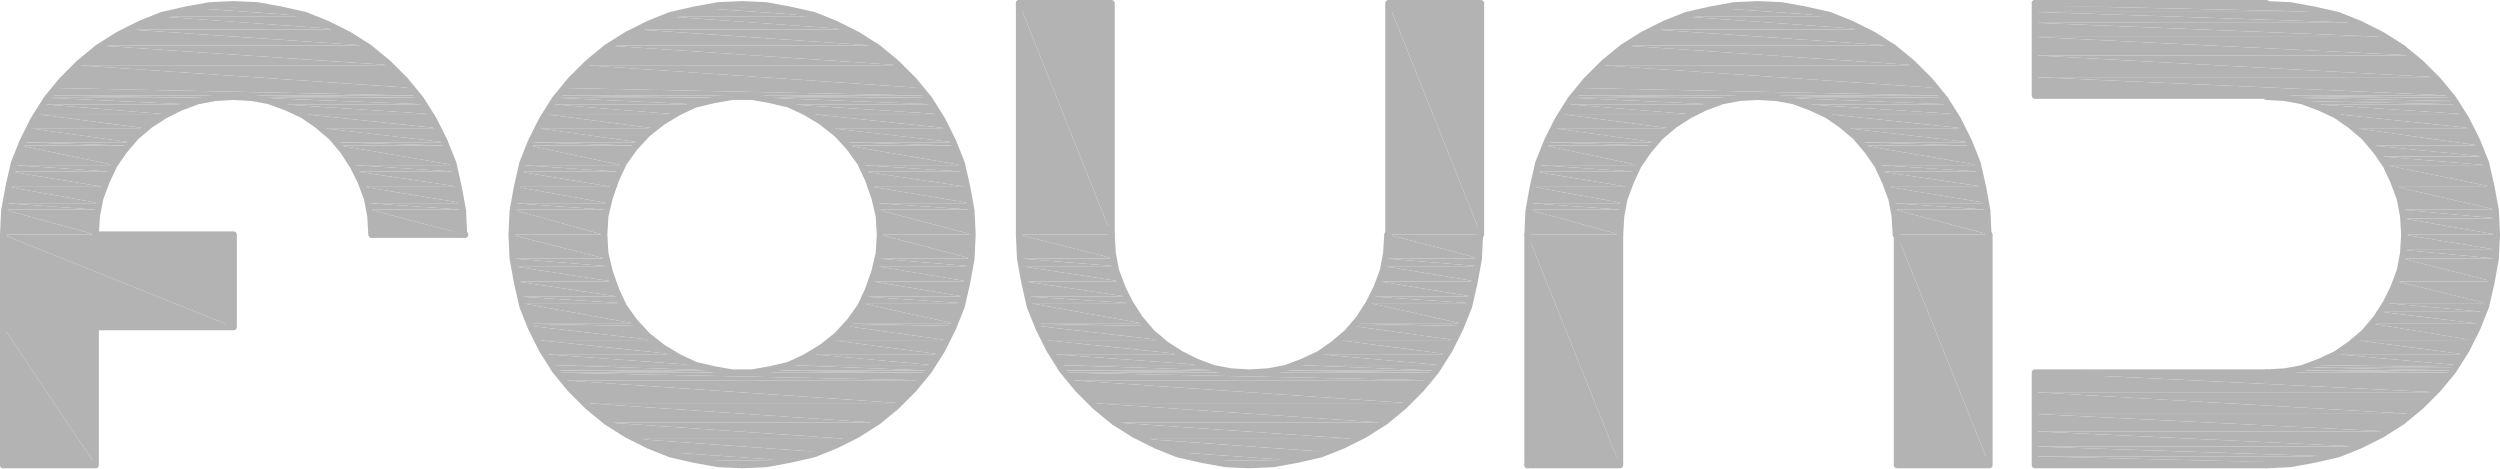
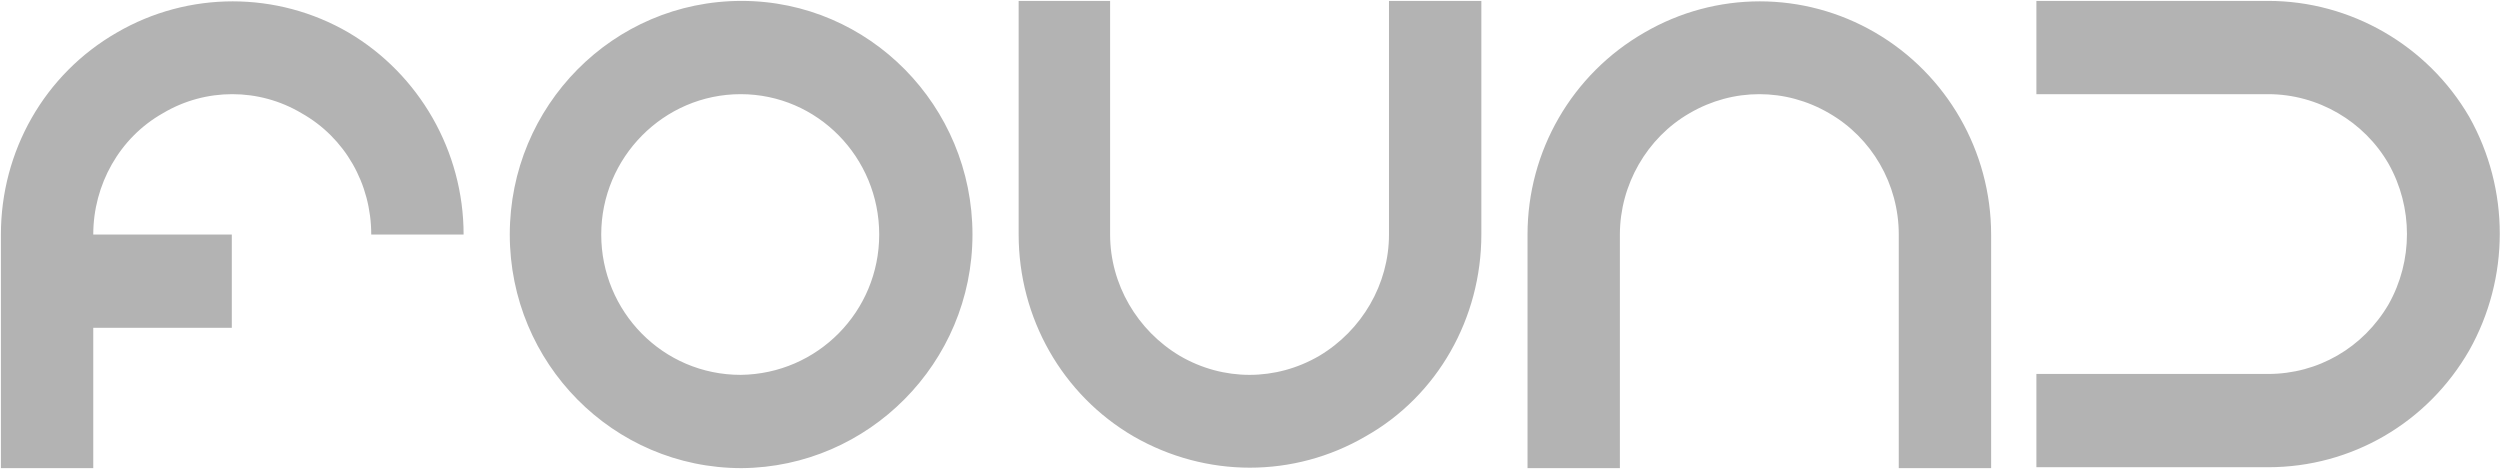
- <svg xmlns="http://www.w3.org/2000/svg" viewBox="0 0 276.12 51.72">
-   <defs>
-     <style>.cls-1{fill:#b3b3b3;fill-rule:evenodd;}.cls-2,.cls-3{fill:none;stroke:#b3b3b3;stroke-linecap:round;stroke-width:0.72px;}.cls-2{stroke-linejoin:round;}.cls-3{stroke-linejoin:bevel;}</style>
-   </defs>
-   <g id="Livello_2" data-name="Livello 2">
-     <g id="Livello_1-2" data-name="Livello 1">
-       <polygon class="cls-1" points="224.76 0.36 253.8 0.6 224.76 0.6 224.76 0.36" />
-       <polygon class="cls-1" points="224.76 0.36 250.32 0.36 253.8 0.6 224.76 0.36" />
-       <polygon class="cls-1" points="192.48 0.48 199.32 0.84 189 0.84 192.48 0.48" />
-       <polygon class="cls-1" points="192.48 0.48 195.96 0.48 199.32 0.84 192.48 0.48" />
-       <polygon class="cls-1" points="80.16 0.48 87.12 0.84 76.8 0.84 80.16 0.48" />
-       <polygon class="cls-1" points="80.16 0.48 83.64 0.48 87.12 0.84 80.16 0.48" />
-       <polygon class="cls-1" points="24.12 0.48 30.96 0.84 20.64 0.84 24.12 0.48" />
-       <polygon class="cls-1" points="24.12 0.48 27.6 0.48 30.96 0.84 24.12 0.48" />
-       <polygon class="cls-1" points="224.76 0.6 257.16 1.32 224.76 1.32 224.76 0.6" />
-       <polygon class="cls-1" points="224.76 0.6 253.8 0.6 257.16 1.32 224.76 0.6" />
-       <polygon class="cls-1" points="189 0.84 202.68 1.8 185.64 1.8 189 0.84" />
-       <polygon class="cls-1" points="189 0.84 199.32 0.84 202.68 1.8 189 0.84" />
-       <polygon class="cls-1" points="76.8 0.84 90.48 1.8 73.44 1.8 76.8 0.84" />
-       <polygon class="cls-1" points="76.8 0.84 87.12 0.84 90.48 1.8 76.8 0.84" />
-       <polygon class="cls-1" points="20.64 0.84 34.32 1.8 17.28 1.8 20.64 0.84" />
-       <polygon class="cls-1" points="20.64 0.84 30.96 0.84 34.32 1.8 20.64 0.84" />
-       <polygon class="cls-1" points="224.76 1.32 260.52 2.52 224.76 2.52 224.76 1.32" />
-       <polygon class="cls-1" points="224.76 1.32 257.16 1.32 260.52 2.52 224.76 1.32" />
-       <polygon class="cls-1" points="185.64 1.8 205.92 3.24 182.4 3.24 185.64 1.8" />
-       <polygon class="cls-1" points="185.64 1.8 202.68 1.8 205.92 3.24 185.64 1.8" />
-       <polygon class="cls-1" points="73.44 1.8 93.72 3.24 70.2 3.24 73.44 1.8" />
-       <polygon class="cls-1" points="73.44 1.8 90.48 1.8 93.72 3.24 73.44 1.8" />
-       <polygon class="cls-1" points="17.28 1.8 37.56 3.24 14.04 3.24 17.28 1.8" />
-       <polygon class="cls-1" points="17.28 1.8 34.32 1.8 37.56 3.24 17.28 1.8" />
-       <polygon class="cls-1" points="224.76 2.52 263.52 4.08 224.76 4.08 224.76 2.52" />
-       <polygon class="cls-1" points="224.76 2.52 260.52 2.52 263.52 4.08 224.76 2.52" />
-       <polygon class="cls-1" points="182.4 3.24 208.92 5.04 179.52 5.04 182.4 3.24" />
-       <polygon class="cls-1" points="182.4 3.24 205.92 3.24 208.92 5.04 182.4 3.24" />
-       <polygon class="cls-1" points="70.2 3.24 96.6 5.04 67.2 5.04 70.2 3.24" />
-       <polygon class="cls-1" points="70.2 3.24 93.72 3.24 96.6 5.04 70.2 3.24" />
-       <polygon class="cls-1" points="14.04 3.24 40.56 5.04 11.04 5.04 14.04 3.24" />
-       <polygon class="cls-1" points="14.04 3.24 37.56 3.24 40.56 5.04 14.04 3.24" />
-       <polygon class="cls-1" points="224.76 4.08 266.4 6.12 224.76 6.12 224.76 4.08" />
-       <polygon class="cls-1" points="224.76 4.08 263.52 4.08 266.4 6.12 224.76 4.08" />
-       <polygon class="cls-1" points="179.52 5.04 211.56 7.2 176.76 7.2 179.52 5.04" />
-       <polygon class="cls-1" points="179.52 5.04 208.92 5.04 211.56 7.2 179.52 5.04" />
-       <polygon class="cls-1" points="67.2 5.04 99.36 7.2 64.56 7.2 67.2 5.04" />
-       <polygon class="cls-1" points="67.2 5.04 96.6 5.04 99.36 7.2 67.2 5.04" />
-       <polygon class="cls-1" points="11.04 5.04 43.2 7.2 8.4 7.2 11.04 5.04" />
-       <polygon class="cls-1" points="11.04 5.04 40.56 5.04 43.2 7.2 11.04 5.04" />
-       <polygon class="cls-1" points="224.76 6.12 268.92 8.52 224.76 8.52 224.76 6.12" />
-       <polygon class="cls-1" points="224.76 6.12 266.4 6.12 268.92 8.52 224.76 6.12" />
-       <polygon class="cls-1" points="176.76 7.2 213.96 9.72 174.36 9.72 176.76 7.2" />
-       <polygon class="cls-1" points="176.76 7.2 211.56 7.2 213.96 9.72 176.76 7.2" />
-       <polygon class="cls-1" points="64.56 7.2 101.76 9.72 62.16 9.72 64.56 7.2" />
-       <polygon class="cls-1" points="64.56 7.2 99.36 7.2 101.76 9.72 64.56 7.2" />
-       <polygon class="cls-1" points="8.4 7.2 45.6 9.72 6 9.72 8.4 7.2" />
-       <polygon class="cls-1" points="8.4 7.2 43.2 7.2 45.6 9.72 8.4 7.2" />
-       <polygon class="cls-1" points="224.76 8.52 270.72 10.56 224.76 10.56 224.76 8.52" />
-       <polygon class="cls-1" points="224.76 8.52 268.92 8.52 270.72 10.56 224.76 8.52" />
-       <polygon class="cls-1" points="174.36 9.72 214.56 10.56 173.88 10.56 174.36 9.72" />
-       <polygon class="cls-1" points="174.36 9.72 213.96 9.72 214.56 10.56 174.36 9.72" />
-       <polygon class="cls-1" points="62.16 9.72 102.24 10.56 61.56 10.56 62.16 9.72" />
-       <polygon class="cls-1" points="62.16 9.72 101.76 9.72 102.24 10.56 62.16 9.72" />
-       <polygon class="cls-1" points="6 9.72 46.2 10.56 5.52 10.56 6 9.72" />
-       <polygon class="cls-1" points="6 9.72 45.6 9.72 46.2 10.56 6 9.72" />
-       <polygon class="cls-1" points="250.32 10.56 270.84 10.8 252.96 10.8 250.32 10.56" />
-       <polygon class="cls-1" points="250.32 10.56 270.72 10.56 270.84 10.8 250.32 10.56" />
-       <polygon class="cls-1" points="194.16 10.56 214.68 10.8 196.8 10.8 194.16 10.56" />
-       <polygon class="cls-1" points="194.16 10.56 214.56 10.56 214.68 10.8 194.16 10.56" />
-       <polygon class="cls-1" points="173.88 10.56 191.52 10.8 173.64 10.8 173.88 10.56" />
-       <polygon class="cls-1" points="173.88 10.56 194.16 10.56 191.52 10.8 173.88 10.56" />
-       <polygon class="cls-1" points="81.96 10.56 102.48 10.8 84.6 10.8 81.96 10.56" />
-       <polygon class="cls-1" points="81.96 10.56 102.24 10.56 102.48 10.8 81.96 10.56" />
-       <polygon class="cls-1" points="61.56 10.56 79.32 10.8 61.44 10.8 61.56 10.56" />
-       <polygon class="cls-1" points="61.56 10.56 81.96 10.56 79.32 10.8 61.56 10.56" />
-       <polygon class="cls-1" points="25.8 10.56 46.32 10.8 28.44 10.8 25.8 10.56" />
-       <polygon class="cls-1" points="25.8 10.56 46.2 10.56 46.32 10.8 25.8 10.56" />
-       <polygon class="cls-1" points="5.52 10.56 23.16 10.8 5.28 10.8 5.52 10.56" />
-       <polygon class="cls-1" points="5.52 10.56 25.8 10.56 23.16 10.8 5.52 10.56" />
-       <polygon class="cls-1" points="252.96 10.8 271.2 11.16 254.28 11.16 252.96 10.8" />
-       <polygon class="cls-1" points="252.96 10.8 270.84 10.8 271.2 11.16 252.96 10.8" />
-       <polygon class="cls-1" points="254.28 11.16 271.32 11.52 255.6 11.52 254.28 11.16" />
-       <polygon class="cls-1" points="254.28 11.16 271.2 11.16 271.32 11.52 254.28 11.16" />
-       <polygon class="cls-1" points="196.8 10.8 215.16 11.52 199.44 11.52 196.8 10.8" />
-       <polygon class="cls-1" points="196.8 10.8 214.68 10.8 215.16 11.52 196.8 10.8" />
-       <polygon class="cls-1" points="173.64 10.8 189 11.52 173.16 11.52 173.64 10.8" />
-       <polygon class="cls-1" points="173.64 10.8 191.52 10.8 189 11.52 173.64 10.8" />
-       <polygon class="cls-1" points="84.6 10.8 102.96 11.52 87.12 11.52 84.6 10.8" />
-       <polygon class="cls-1" points="84.6 10.8 102.48 10.8 102.96 11.52 84.6 10.8" />
-       <polygon class="cls-1" points="61.44 10.8 76.68 11.52 60.96 11.52 61.44 10.8" />
-       <polygon class="cls-1" points="61.44 10.8 79.32 10.8 76.68 11.52 61.44 10.8" />
-       <polygon class="cls-1" points="28.44 10.8 46.8 11.52 31.08 11.52 28.44 10.8" />
-       <polygon class="cls-1" points="28.44 10.8 46.32 10.8 46.8 11.52 28.44 10.8" />
-       <polygon class="cls-1" points="5.28 10.8 20.52 11.52 4.8 11.52 5.28 10.8" />
-       <polygon class="cls-1" points="5.28 10.8 23.16 10.8 20.52 11.52 5.28 10.8" />
-       <polygon class="cls-1" points="255.6 11.52 272.04 12.6 258 12.6 255.6 11.52" />
-       <polygon class="cls-1" points="255.6 11.52 271.32 11.52 272.04 12.6 255.6 11.52" />
-       <polygon class="cls-1" points="199.44 11.52 216 12.6 201.84 12.6 199.44 11.52" />
-       <polygon class="cls-1" points="199.44 11.52 215.16 11.52 216 12.6 199.44 11.52" />
-       <polygon class="cls-1" points="173.16 11.52 186.48 12.6 172.44 12.6 173.16 11.52" />
-       <polygon class="cls-1" points="173.16 11.52 189 11.52 186.48 12.6 173.16 11.52" />
-       <polygon class="cls-1" points="87.12 11.52 103.68 12.6 89.64 12.6 87.12 11.52" />
-       <polygon class="cls-1" points="87.12 11.52 102.96 11.52 103.68 12.6 87.12 11.52" />
-       <polygon class="cls-1" points="60.96 11.52 74.28 12.6 60.12 12.6 60.96 11.52" />
-       <polygon class="cls-1" points="60.96 11.52 76.68 11.52 74.28 12.6 60.96 11.52" />
-       <polygon class="cls-1" points="31.08 11.52 47.64 12.6 33.48 12.6 31.08 11.52" />
-       <polygon class="cls-1" points="31.08 11.52 46.8 11.52 47.64 12.6 31.08 11.52" />
-       <polygon class="cls-1" points="4.8 11.52 18.12 12.6 3.96 12.6 4.8 11.52" />
-       <polygon class="cls-1" points="4.8 11.52 20.52 11.52 18.12 12.6 4.8 11.52" />
-       <path class="cls-1" d="M201.84,12.6h0Z" />
-       <path class="cls-1" d="M172.44,12.6h0Z" />
-       <path class="cls-1" d="M89.64,12.6h0Z" />
-       <path class="cls-1" d="M60.12,12.6h0Z" />
-       <path class="cls-1" d="M33.48,12.6h0Z" />
-       <path class="cls-1" d="M4,12.6H4Z" />
-       <polygon class="cls-1" points="258 12.6 273 14.16 260.16 14.16 258 12.6" />
-       <polygon class="cls-1" points="258 12.6 272.04 12.6 273 14.16 258 12.6" />
-       <path class="cls-1" d="M260.16,14.16h0Z" />
-       <polygon class="cls-1" points="201.84 12.6 216.72 14.16 204 14.16 201.84 12.6" />
-       <polygon class="cls-1" points="201.84 12.6 216 12.6 216.72 14.16 201.84 12.6" />
-       <polygon class="cls-1" points="172.44 12.6 184.32 14.16 171.6 14.16 172.44 12.6" />
-       <polygon class="cls-1" points="172.44 12.6 186.48 12.6 184.32 14.16 172.44 12.6" />
-       <polygon class="cls-1" points="89.64 12.6 104.52 14.16 91.8 14.16 89.64 12.6" />
-       <polygon class="cls-1" points="89.64 12.6 103.68 12.6 104.52 14.16 89.64 12.6" />
-       <polygon class="cls-1" points="60.12 12.6 72.12 14.16 59.4 14.16 60.12 12.6" />
-       <polygon class="cls-1" points="60.12 12.6 74.28 12.6 72.12 14.16 60.12 12.6" />
-       <polygon class="cls-1" points="33.48 12.6 48.36 14.16 35.64 14.16 33.48 12.6" />
-       <polygon class="cls-1" points="33.48 12.6 47.64 12.6 48.36 14.16 33.48 12.6" />
-       <polygon class="cls-1" points="3.96 12.6 15.96 14.16 3.24 14.16 3.96 12.6" />
-       <polygon class="cls-1" points="3.96 12.6 18.12 12.6 15.96 14.16 3.96 12.6" />
-       <polygon class="cls-1" points="204 14.16 217.56 15.72 205.56 15.72 204 14.16" />
-       <polygon class="cls-1" points="204 14.16 216.72 14.16 217.56 15.72 204 14.16" />
-       <polygon class="cls-1" points="171.6 14.16 182.76 15.72 170.76 15.72 171.6 14.16" />
-       <polygon class="cls-1" points="171.6 14.16 184.32 14.16 182.76 15.72 171.6 14.16" />
-       <polygon class="cls-1" points="91.8 14.16 105.36 15.72 93.36 15.72 91.8 14.16" />
-       <polygon class="cls-1" points="91.8 14.16 104.52 14.16 105.36 15.72 91.8 14.16" />
-       <polygon class="cls-1" points="59.4 14.16 70.56 15.72 58.56 15.72 59.4 14.16" />
-       <polygon class="cls-1" points="59.4 14.16 72.12 14.16 70.56 15.72 59.4 14.16" />
-       <polygon class="cls-1" points="35.64 14.16 49.2 15.72 37.2 15.72 35.64 14.16" />
-       <polygon class="cls-1" points="35.64 14.16 48.36 14.16 49.2 15.72 35.64 14.16" />
-       <polygon class="cls-1" points="3.24 14.16 14.4 15.72 2.4 15.72 3.24 14.16" />
-       <polygon class="cls-1" points="3.24 14.16 15.96 14.16 14.4 15.72 3.24 14.16" />
-       <polygon class="cls-1" points="260.16 14.16 273.84 16.08 262.08 16.08 260.16 14.16" />
-       <polygon class="cls-1" points="260.16 14.16 273 14.16 273.84 16.08 260.16 14.16" />
-       <polygon class="cls-1" points="205.56 15.72 217.68 16.08 205.92 16.08 205.56 15.72" />
-       <polygon class="cls-1" points="205.56 15.72 217.56 15.72 217.68 16.08 205.56 15.72" />
-       <polygon class="cls-1" points="170.76 15.72 182.4 16.08 170.64 16.08 170.76 15.72" />
-       <polygon class="cls-1" points="170.76 15.72 182.76 15.72 182.4 16.08 170.76 15.72" />
-       <polygon class="cls-1" points="93.36 15.72 105.48 16.08 93.6 16.08 93.36 15.72" />
-       <polygon class="cls-1" points="93.36 15.72 105.36 15.72 105.48 16.08 93.36 15.72" />
-       <polygon class="cls-1" points="58.56 15.72 70.2 16.08 58.44 16.08 58.56 15.72" />
-       <polygon class="cls-1" points="58.56 15.72 70.56 15.72 70.2 16.08 58.56 15.72" />
-       <polygon class="cls-1" points="37.2 15.72 49.32 16.08 37.56 16.08 37.2 15.72" />
-       <polygon class="cls-1" points="37.2 15.72 49.2 15.72 49.32 16.08 37.2 15.72" />
-       <polygon class="cls-1" points="2.4 15.72 14.04 16.08 2.28 16.08 2.4 15.72" />
-       <polygon class="cls-1" points="2.4 15.72 14.4 15.72 14.04 16.08 2.4 15.72" />
-       <polygon class="cls-1" points="262.08 16.08 274.32 17.28 262.92 17.28 262.08 16.08" />
-       <polygon class="cls-1" points="262.08 16.08 273.84 16.08 274.32 17.28 262.08 16.08" />
-       <polygon class="cls-1" points="262.92 17.28 274.56 18.24 263.52 18.24 262.92 17.28" />
-       <polygon class="cls-1" points="262.92 17.28 274.32 17.28 274.56 18.24 262.92 17.28" />
-       <polygon class="cls-1" points="205.92 16.08 218.52 18.24 207.48 18.24 205.92 16.08" />
-       <polygon class="cls-1" points="205.92 16.08 217.68 16.08 218.52 18.24 205.92 16.08" />
-       <polygon class="cls-1" points="170.64 16.08 180.96 18.24 169.92 18.24 170.64 16.08" />
-       <polygon class="cls-1" points="170.64 16.08 182.4 16.08 180.96 18.24 170.64 16.08" />
-       <polygon class="cls-1" points="93.6 16.08 106.2 18.24 95.16 18.24 93.6 16.08" />
-       <polygon class="cls-1" points="93.6 16.08 105.48 16.08 106.2 18.24 93.6 16.08" />
-       <polygon class="cls-1" points="58.44 16.08 68.64 18.24 57.6 18.24 58.44 16.08" />
-       <polygon class="cls-1" points="58.44 16.08 70.2 16.08 68.64 18.24 58.44 16.08" />
-       <polygon class="cls-1" points="37.56 16.08 50.16 18.24 39.12 18.24 37.56 16.08" />
-       <polygon class="cls-1" points="37.56 16.08 49.32 16.08 50.16 18.24 37.56 16.08" />
-       <polygon class="cls-1" points="2.28 16.08 12.6 18.24 1.56 18.24 2.28 16.08" />
-       <polygon class="cls-1" points="2.28 16.08 14.04 16.08 12.6 18.24 2.28 16.08" />
-       <polygon class="cls-1" points="207.48 18.24 218.76 18.96 207.84 18.96 207.48 18.24" />
-       <polygon class="cls-1" points="207.48 18.24 218.52 18.24 218.76 18.96 207.48 18.24" />
-       <polygon class="cls-1" points="169.92 18.24 180.6 18.96 169.56 18.96 169.92 18.24" />
-       <polygon class="cls-1" points="169.92 18.24 180.96 18.24 180.6 18.96 169.92 18.24" />
-       <polygon class="cls-1" points="95.16 18.24 106.44 18.96 95.52 18.96 95.16 18.24" />
-       <polygon class="cls-1" points="95.16 18.24 106.2 18.24 106.44 18.96 95.16 18.24" />
-       <polygon class="cls-1" points="57.6 18.24 68.28 18.96 57.36 18.96 57.6 18.24" />
-       <polygon class="cls-1" points="57.6 18.24 68.64 18.24 68.28 18.96 57.6 18.24" />
-       <polygon class="cls-1" points="39.12 18.24 50.4 18.96 39.48 18.96 39.12 18.24" />
-       <polygon class="cls-1" points="39.12 18.24 50.16 18.24 50.4 18.96 39.12 18.24" />
-       <polygon class="cls-1" points="1.56 18.24 12.24 18.96 1.2 18.96 1.56 18.24" />
-       <polygon class="cls-1" points="1.56 18.24 12.6 18.24 12.24 18.96 1.56 18.24" />
-       <polygon class="cls-1" points="263.52 18.24 275.28 20.64 264.72 20.64 263.52 18.24" />
-       <polygon class="cls-1" points="263.52 18.24 274.56 18.24 275.28 20.64 263.52 18.24" />
-       <polygon class="cls-1" points="207.84 18.96 219.12 20.64 208.56 20.64 207.84 18.96" />
-       <polygon class="cls-1" points="207.84 18.96 218.76 18.96 219.12 20.64 207.84 18.96" />
-       <polygon class="cls-1" points="169.56 18.96 179.76 20.64 169.32 20.64 169.56 18.96" />
-       <polygon class="cls-1" points="169.56 18.96 180.6 18.96 179.76 20.64 169.56 18.96" />
-       <polygon class="cls-1" points="95.52 18.96 106.8 20.64 96.36 20.64 95.52 18.96" />
-       <polygon class="cls-1" points="95.52 18.96 106.44 18.96 106.8 20.64 95.52 18.96" />
-       <polygon class="cls-1" points="57.36 18.96 67.56 20.64 57 20.64 57.36 18.96" />
-       <polygon class="cls-1" points="57.36 18.96 68.28 18.96 67.56 20.64 57.36 18.96" />
-       <polygon class="cls-1" points="39.48 18.96 50.76 20.64 40.2 20.64 39.48 18.96" />
-       <polygon class="cls-1" points="39.48 18.96 50.4 18.96 50.76 20.64 39.48 18.96" />
-       <polygon class="cls-1" points="1.2 18.96 11.4 20.64 0.96 20.64 1.2 18.96" />
-       <polygon class="cls-1" points="1.2 18.96 12.24 18.96 11.4 20.64 1.2 18.96" />
-       <path class="cls-1" d="M264.72,20.64h0Z" />
-       <polygon class="cls-1" points="208.56 20.64 219.48 22.44 209.04 22.44 208.56 20.64" />
-       <polygon class="cls-1" points="208.56 20.64 219.12 20.64 219.48 22.44 208.56 20.64" />
-       <polygon class="cls-1" points="169.32 20.64 179.28 22.44 168.96 22.44 169.32 20.64" />
-       <polygon class="cls-1" points="169.32 20.64 179.76 20.64 179.28 22.44 169.32 20.64" />
-       <polygon class="cls-1" points="96.36 20.64 107.16 22.44 96.84 22.44 96.36 20.64" />
-       <polygon class="cls-1" points="96.36 20.64 106.8 20.64 107.16 22.44 96.36 20.64" />
-       <polygon class="cls-1" points="57 20.64 67.08 22.44 56.64 22.44 57 20.64" />
-       <polygon class="cls-1" points="57 20.64 67.56 20.64 67.08 22.44 57 20.64" />
-       <polygon class="cls-1" points="40.2 20.64 51.12 22.44 40.68 22.44 40.2 20.64" />
-       <polygon class="cls-1" points="40.2 20.64 50.76 20.64 51.12 22.44 40.2 20.64" />
-       <polygon class="cls-1" points="0.96 20.64 10.92 22.44 0.48 22.44 0.96 20.64" />
-       <polygon class="cls-1" points="0.96 20.64 11.4 20.64 10.92 22.44 0.96 20.64" />
-       <polygon class="cls-1" points="264.72 20.64 275.64 23.16 265.32 23.16 264.72 20.64" />
-       <polygon class="cls-1" points="264.72 20.64 275.28 20.64 275.64 23.16 264.72 20.64" />
-       <polygon class="cls-1" points="209.04 22.44 219.48 23.16 209.28 23.16 209.04 22.44" />
-       <polygon class="cls-1" points="209.04 22.44 219.48 22.44 219.48 23.16 209.04 22.44" />
-       <polygon class="cls-1" points="168.96 22.44 179.16 23.16 168.84 23.16 168.96 22.44" />
-       <polygon class="cls-1" points="168.96 22.44 179.28 22.44 179.16 23.16 168.96 22.44" />
-       <polygon class="cls-1" points="96.84 22.44 107.28 23.16 96.96 23.16 96.84 22.44" />
-       <polygon class="cls-1" points="96.84 22.44 107.16 22.44 107.28 23.16 96.84 22.44" />
-       <polygon class="cls-1" points="56.64 22.44 66.84 23.16 56.64 23.16 56.64 22.44" />
-       <polygon class="cls-1" points="56.64 22.44 67.08 22.44 66.84 23.16 56.64 22.44" />
-       <polygon class="cls-1" points="40.68 22.44 51.12 23.16 40.92 23.16 40.68 22.44" />
-       <polygon class="cls-1" points="40.68 22.44 51.12 22.44 51.12 23.16 40.68 22.44" />
-       <polygon class="cls-1" points="0.48 22.44 10.68 23.16 0.48 23.16 0.48 22.44" />
-       <polygon class="cls-1" points="0.48 22.44 10.92 22.44 10.68 23.16 0.48 22.44" />
-       <polygon class="cls-1" points="265.32 23.16 275.76 24.12 265.44 24.12 265.32 23.16" />
-       <polygon class="cls-1" points="265.32 23.16 275.64 23.16 275.76 24.12 265.32 23.16" />
-       <polygon class="cls-1" points="265.44 24.12 275.76 25.92 265.56 25.92 265.44 24.12" />
-       <polygon class="cls-1" points="265.44 24.12 275.76 24.12 275.76 25.92 265.44 24.12" />
-       <polygon class="cls-1" points="209.28 23.16 219.72 25.92 209.52 25.92 209.28 23.16" />
-       <polygon class="cls-1" points="209.28 23.16 219.48 23.16 219.72 25.92 209.28 23.16" />
-       <polygon class="cls-1" points="168.84 23.16 178.92 25.92 168.72 25.92 168.84 23.16" />
-       <polygon class="cls-1" points="168.84 23.16 179.16 23.16 178.92 25.92 168.84 23.16" />
-       <polygon class="cls-1" points="153.36 0.36 163.56 25.92 153.36 25.92 153.36 0.36" />
-       <polygon class="cls-1" points="153.36 0.36 163.56 0.36 163.56 25.92 153.36 0.36" />
-       <polygon class="cls-1" points="112.56 0.36 122.76 25.92 112.56 25.92 112.56 0.36" />
-       <polygon class="cls-1" points="112.56 0.36 122.76 0.36 122.76 25.92 112.56 0.36" />
-       <polygon class="cls-1" points="96.96 23.16 107.4 25.92 97.2 25.92 96.96 23.16" />
-       <polygon class="cls-1" points="96.96 23.16 107.28 23.16 107.4 25.92 96.96 23.16" />
-       <polygon class="cls-1" points="56.64 23.16 66.6 25.92 56.4 25.92 56.64 23.16" />
-       <polygon class="cls-1" points="56.64 23.16 66.84 23.16 66.6 25.92 56.64 23.16" />
-       <polygon class="cls-1" points="40.92 23.16 51.36 25.92 41.16 25.92 40.92 23.16" />
-       <polygon class="cls-1" points="40.92 23.16 51.12 23.16 51.36 25.92 40.92 23.16" />
-       <polygon class="cls-1" points="0.48 23.16 10.56 25.92 0.36 25.92 0.48 23.16" />
-       <polygon class="cls-1" points="0.48 23.16 10.68 23.16 10.56 25.92 0.48 23.16" />
-       <polygon class="cls-1" points="265.56 25.92 275.76 27.6 265.44 27.6 265.56 25.92" />
-       <polygon class="cls-1" points="265.56 25.92 275.76 25.92 275.76 27.6 265.56 25.92" />
-       <polygon class="cls-1" points="265.44 27.6 275.64 28.56 265.32 28.56 265.44 27.6" />
-       <polygon class="cls-1" points="265.44 27.6 275.76 27.6 275.64 28.56 265.44 27.6" />
-       <polygon class="cls-1" points="153.36 25.92 163.44 28.56 153.12 28.56 153.36 25.92" />
-       <polygon class="cls-1" points="153.36 25.92 163.56 25.92 163.44 28.56 153.36 25.92" />
-       <polygon class="cls-1" points="112.56 25.92 123 28.56 112.68 28.56 112.56 25.92" />
-       <polygon class="cls-1" points="112.56 25.92 122.76 25.92 123 28.56 112.56 25.92" />
-       <polygon class="cls-1" points="97.2 25.92 107.28 28.56 96.96 28.56 97.2 25.92" />
-       <polygon class="cls-1" points="97.2 25.92 107.4 25.92 107.28 28.56 97.2 25.92" />
-       <polygon class="cls-1" points="56.4 25.92 66.84 28.56 56.64 28.56 56.4 25.92" />
-       <polygon class="cls-1" points="56.4 25.92 66.6 25.92 66.84 28.56 56.4 25.92" />
-       <polygon class="cls-1" points="153.12 28.56 163.32 29.4 152.88 29.4 153.12 28.56" />
-       <polygon class="cls-1" points="153.12 28.56 163.44 28.56 163.32 29.4 153.12 28.56" />
-       <polygon class="cls-1" points="112.68 28.56 123.24 29.4 112.8 29.4 112.68 28.56" />
-       <polygon class="cls-1" points="112.68 28.56 123 28.56 123.24 29.4 112.68 28.56" />
-       <polygon class="cls-1" points="96.96 28.56 107.16 29.4 96.84 29.4 96.96 28.56" />
-       <polygon class="cls-1" points="96.96 28.56 107.28 28.56 107.16 29.4 96.96 28.56" />
-       <polygon class="cls-1" points="56.64 28.56 67.08 29.4 56.64 29.4 56.64 28.56" />
-       <polygon class="cls-1" points="56.64 28.56 66.84 28.56 67.08 29.4 56.64 28.56" />
-       <polygon class="cls-1" points="265.32 28.56 275.28 31.08 264.72 31.08 265.32 28.56" />
-       <polygon class="cls-1" points="265.32 28.56 275.64 28.56 275.28 31.08 265.32 28.56" />
-       <path class="cls-1" d="M264.72,31.08h0Z" />
-       <polygon class="cls-1" points="152.88 29.4 162.96 31.08 152.4 31.08 152.88 29.4" />
-       <polygon class="cls-1" points="152.88 29.4 163.32 29.4 162.96 31.08 152.88 29.4" />
-       <polygon class="cls-1" points="112.8 29.4 123.72 31.08 113.16 31.08 112.8 29.4" />
-       <polygon class="cls-1" points="112.8 29.4 123.24 29.4 123.72 31.08 112.8 29.4" />
-       <polygon class="cls-1" points="96.84 29.4 106.8 31.08 96.36 31.08 96.84 29.4" />
-       <polygon class="cls-1" points="96.84 29.4 107.16 29.4 106.8 31.08 96.84 29.4" />
-       <polygon class="cls-1" points="56.64 29.4 67.56 31.08 57 31.08 56.64 29.4" />
-       <polygon class="cls-1" points="56.64 29.4 67.08 29.4 67.56 31.08 56.64 29.4" />
-       <polygon class="cls-1" points="152.4 31.08 162.6 32.76 151.68 32.76 152.4 31.08" />
-       <polygon class="cls-1" points="152.4 31.08 162.96 31.08 162.6 32.76 152.4 31.08" />
-       <polygon class="cls-1" points="113.16 31.08 124.44 32.76 113.52 32.76 113.16 31.08" />
-       <polygon class="cls-1" points="113.16 31.08 123.72 31.08 124.44 32.76 113.16 31.08" />
-       <polygon class="cls-1" points="96.36 31.08 106.44 32.76 95.52 32.76 96.36 31.08" />
-       <polygon class="cls-1" points="96.36 31.08 106.8 31.08 106.44 32.76 96.36 31.08" />
-       <polygon class="cls-1" points="57 31.08 68.28 32.76 57.36 32.76 57 31.08" />
-       <polygon class="cls-1" points="57 31.08 67.56 31.08 68.28 32.76 57 31.08" />
-       <polygon class="cls-1" points="264.72 31.08 274.56 33.48 263.52 33.48 264.72 31.08" />
-       <polygon class="cls-1" points="264.72 31.08 275.28 31.08 274.56 33.48 264.72 31.08" />
-       <polygon class="cls-1" points="151.68 32.76 162.36 33.48 151.32 33.48 151.68 32.76" />
-       <polygon class="cls-1" points="151.68 32.76 162.6 32.76 162.36 33.48 151.68 32.76" />
-       <polygon class="cls-1" points="113.52 32.76 124.8 33.48 113.76 33.48 113.52 32.76" />
-       <polygon class="cls-1" points="113.52 32.76 124.44 32.76 124.8 33.48 113.52 32.76" />
-       <polygon class="cls-1" points="95.52 32.76 106.2 33.48 95.16 33.48 95.52 32.76" />
-       <polygon class="cls-1" points="95.52 32.76 106.44 32.76 106.2 33.48 95.52 32.76" />
-       <polygon class="cls-1" points="57.36 32.76 68.64 33.48 57.6 33.48 57.36 32.76" />
-       <polygon class="cls-1" points="57.36 32.76 68.28 32.76 68.64 33.48 57.36 32.76" />
-       <polygon class="cls-1" points="263.52 33.48 274.32 34.44 262.92 34.44 263.52 33.48" />
-       <polygon class="cls-1" points="263.52 33.48 274.56 33.48 274.32 34.44 263.52 33.48" />
-       <polygon class="cls-1" points="262.92 34.44 273.84 35.76 262.08 35.76 262.92 34.44" />
-       <polygon class="cls-1" points="262.92 34.44 274.32 34.44 273.84 35.76 262.92 34.44" />
-       <polygon class="cls-1" points="151.32 33.48 161.52 35.76 149.76 35.76 151.32 33.48" />
-       <polygon class="cls-1" points="151.32 33.48 162.36 33.48 161.52 35.76 151.32 33.48" />
-       <polygon class="cls-1" points="113.76 33.48 126.36 35.76 114.6 35.76 113.76 33.48" />
-       <polygon class="cls-1" points="113.76 33.48 124.8 33.48 126.36 35.76 113.76 33.48" />
-       <polygon class="cls-1" points="95.16 33.48 105.48 35.76 93.6 35.76 95.16 33.48" />
-       <polygon class="cls-1" points="95.16 33.48 106.2 33.48 105.48 35.76 95.16 33.48" />
-       <polygon class="cls-1" points="57.6 33.48 70.2 35.76 58.44 35.76 57.6 33.48" />
-       <polygon class="cls-1" points="57.6 33.48 68.64 33.48 70.2 35.76 57.6 33.48" />
-       <polygon class="cls-1" points="149.76 35.76 161.4 36 149.4 36 149.76 35.76" />
-       <polygon class="cls-1" points="149.76 35.76 161.52 35.76 161.4 36 149.76 35.76" />
-       <polygon class="cls-1" points="114.6 35.76 126.6 36 114.6 36 114.6 35.76" />
-       <polygon class="cls-1" points="114.6 35.76 126.36 35.76 126.6 36 114.6 35.76" />
-       <polygon class="cls-1" points="93.6 35.76 105.36 36 93.36 36 93.6 35.76" />
-       <polygon class="cls-1" points="93.6 35.76 105.48 35.76 105.36 36 93.6 35.76" />
-       <polygon class="cls-1" points="58.44 35.76 70.56 36 58.56 36 58.44 35.76" />
-       <polygon class="cls-1" points="58.44 35.76 70.2 35.76 70.56 36 58.44 35.76" />
-       <polygon class="cls-1" points="0.36 25.92 25.8 36.12 0.36 36.12 0.36 25.92" />
-       <polygon class="cls-1" points="0.36 25.92 25.8 25.92 25.8 36.12 0.36 25.92" />
-       <polygon class="cls-1" points="262.08 35.76 273 37.56 260.16 37.56 262.08 35.76" />
-       <polygon class="cls-1" points="262.08 35.76 273.84 35.76 273 37.56 262.08 35.76" />
-       <polygon class="cls-1" points="149.4 36 160.68 37.56 147.84 37.56 149.4 36" />
-       <polygon class="cls-1" points="149.4 36 161.4 36 160.68 37.56 149.4 36" />
-       <polygon class="cls-1" points="114.6 36 128.16 37.56 115.44 37.56 114.6 36" />
-       <polygon class="cls-1" points="114.6 36 126.6 36 128.16 37.56 114.6 36" />
-       <polygon class="cls-1" points="93.36 36 104.52 37.56 91.8 37.56 93.36 36" />
-       <polygon class="cls-1" points="93.36 36 105.36 36 104.52 37.56 93.36 36" />
-       <polygon class="cls-1" points="58.56 36 72.12 37.56 59.4 37.56 58.56 36" />
-       <polygon class="cls-1" points="58.56 36 70.56 36 72.12 37.56 58.56 36" />
-       <path class="cls-1" d="M260.16,37.56h0Z" />
-       <polygon class="cls-1" points="147.84 37.56 159.84 39.12 145.68 39.12 147.84 37.56" />
-       <polygon class="cls-1" points="147.84 37.56 160.68 37.56 159.84 39.12 147.84 37.56" />
-       <polygon class="cls-1" points="115.44 37.56 130.44 39.12 116.28 39.12 115.44 37.56" />
-       <polygon class="cls-1" points="115.44 37.56 128.16 37.56 130.44 39.12 115.44 37.56" />
-       <polygon class="cls-1" points="91.8 37.56 103.68 39.12 89.64 39.12 91.8 37.56" />
-       <polygon class="cls-1" points="91.8 37.56 104.52 37.56 103.68 39.12 91.8 37.56" />
-       <polygon class="cls-1" points="59.4 37.56 74.28 39.12 60.12 39.12 59.4 37.56" />
-       <polygon class="cls-1" points="59.4 37.56 72.12 37.56 74.28 39.12 59.4 37.56" />
-       <polygon class="cls-1" points="260.16 37.56 272.04 39.12 258 39.12 260.16 37.56" />
-       <polygon class="cls-1" points="260.16 37.56 273 37.56 272.04 39.12 260.16 37.56" />
-       <path class="cls-1" d="M145.68,39.12h0Z" />
-       <path class="cls-1" d="M116.28,39.12h0Z" />
-       <path class="cls-1" d="M89.64,39.12h0Z" />
-       <path class="cls-1" d="M60.12,39.12h0Z" />
-       <polygon class="cls-1" points="258 39.12 271.32 40.32 255.6 40.32 258 39.12" />
-       <polygon class="cls-1" points="258 39.12 272.04 39.12 271.32 40.32 258 39.12" />
-       <polygon class="cls-1" points="145.68 39.12 159 40.32 143.28 40.32 145.68 39.12" />
-       <polygon class="cls-1" points="145.68 39.12 159.84 39.12 159 40.32 145.68 39.12" />
-       <polygon class="cls-1" points="116.28 39.12 132.84 40.32 117 40.32 116.28 39.12" />
-       <polygon class="cls-1" points="116.28 39.12 130.44 39.12 132.84 40.32 116.28 39.12" />
-       <polygon class="cls-1" points="89.64 39.12 102.96 40.32 87.12 40.32 89.64 39.12" />
-       <polygon class="cls-1" points="89.64 39.12 103.68 39.12 102.96 40.32 89.64 39.12" />
-       <polygon class="cls-1" points="60.12 39.12 76.68 40.32 60.96 40.32 60.12 39.12" />
-       <polygon class="cls-1" points="60.12 39.12 74.28 39.12 76.68 40.32 60.12 39.12" />
-       <polygon class="cls-1" points="255.6 40.32 271.2 40.56 254.28 40.56 255.6 40.32" />
-       <polygon class="cls-1" points="255.6 40.32 271.32 40.32 271.2 40.56 255.6 40.32" />
-       <polygon class="cls-1" points="254.28 40.56 270.84 40.92 252.96 40.92 254.28 40.56" />
-       <polygon class="cls-1" points="254.28 40.56 271.2 40.56 270.84 40.92 254.28 40.56" />
-       <polygon class="cls-1" points="143.28 40.32 158.52 40.92 140.76 40.92 143.28 40.32" />
-       <polygon class="cls-1" points="143.28 40.32 159 40.32 158.52 40.92 143.28 40.32" />
-       <polygon class="cls-1" points="117 40.32 135.36 40.92 117.6 40.92 117 40.32" />
-       <polygon class="cls-1" points="117 40.32 132.84 40.32 135.36 40.92 117 40.32" />
-       <polygon class="cls-1" points="87.12 40.32 102.48 40.92 84.6 40.92 87.12 40.32" />
-       <polygon class="cls-1" points="87.12 40.32 102.96 40.32 102.48 40.92 87.12 40.32" />
-       <polygon class="cls-1" points="60.96 40.32 79.32 40.92 61.44 40.92 60.96 40.32" />
-       <polygon class="cls-1" points="60.96 40.32 76.68 40.32 79.32 40.92 60.96 40.32" />
-       <polygon class="cls-1" points="252.96 40.92 270.72 41.16 250.32 41.16 252.96 40.92" />
-       <polygon class="cls-1" points="252.96 40.92 270.84 40.92 270.72 41.16 252.96 40.92" />
-       <polygon class="cls-1" points="140.76 40.92 158.4 41.16 138 41.16 140.76 40.92" />
-       <polygon class="cls-1" points="140.76 40.92 158.52 40.92 158.4 41.16 140.76 40.92" />
-       <polygon class="cls-1" points="117.6 40.92 138 41.16 117.72 41.16 117.6 40.92" />
-       <polygon class="cls-1" points="117.6 40.92 135.36 40.92 138 41.16 117.6 40.92" />
-       <polygon class="cls-1" points="84.6 40.92 102.24 41.16 81.96 41.16 84.6 40.92" />
-       <polygon class="cls-1" points="84.6 40.92 102.48 40.92 102.24 41.16 84.6 40.92" />
-       <polygon class="cls-1" points="61.44 40.92 81.96 41.16 61.56 41.16 61.44 40.92" />
-       <polygon class="cls-1" points="61.44 40.92 79.32 40.92 81.96 41.16 61.44 40.92" />
-       <polygon class="cls-1" points="117.72 41.16 157.8 42 118.32 42 117.72 41.16" />
-       <polygon class="cls-1" points="117.72 41.16 158.4 41.16 157.8 42 117.72 41.16" />
-       <polygon class="cls-1" points="61.56 41.16 101.76 42 62.16 42 61.56 41.16" />
-       <polygon class="cls-1" points="61.56 41.16 102.24 41.16 101.76 42 61.56 41.16" />
-       <polygon class="cls-1" points="224.76 41.16 268.92 43.32 224.76 43.32 224.76 41.16" />
-       <polygon class="cls-1" points="224.76 41.16 270.72 41.16 268.92 43.32 224.76 41.16" />
-       <polygon class="cls-1" points="118.32 42 155.52 44.52 120.6 44.52 118.32 42" />
-       <polygon class="cls-1" points="118.32 42 157.8 42 155.52 44.52 118.32 42" />
-       <polygon class="cls-1" points="62.16 42 99.36 44.52 64.56 44.52 62.16 42" />
-       <polygon class="cls-1" points="62.16 42 101.76 42 99.36 44.52 62.16 42" />
-       <polygon class="cls-1" points="224.76 43.32 266.4 45.72 224.76 45.72 224.76 43.32" />
-       <polygon class="cls-1" points="224.76 43.32 268.92 43.32 266.4 45.72 224.76 43.32" />
-       <polygon class="cls-1" points="120.6 44.52 152.76 46.68 123.36 46.68 120.6 44.52" />
-       <polygon class="cls-1" points="120.6 44.52 155.52 44.52 152.76 46.68 120.6 44.52" />
-       <polygon class="cls-1" points="64.56 44.52 96.6 46.68 67.2 46.68 64.56 44.52" />
-       <polygon class="cls-1" points="64.56 44.52 99.36 44.52 96.6 46.68 64.56 44.52" />
-       <polygon class="cls-1" points="224.76 45.72 263.52 47.64 224.76 47.64 224.76 45.72" />
-       <polygon class="cls-1" points="224.76 45.72 266.4 45.72 263.52 47.64 224.76 45.72" />
-       <polygon class="cls-1" points="123.36 46.68 149.76 48.48 126.36 48.48 123.36 46.68" />
-       <polygon class="cls-1" points="123.36 46.68 152.76 46.68 149.76 48.48 123.36 46.68" />
-       <polygon class="cls-1" points="67.2 46.68 93.72 48.48 70.2 48.48 67.2 46.68" />
-       <polygon class="cls-1" points="67.2 46.68 96.6 46.68 93.72 48.48 67.2 46.68" />
-       <polygon class="cls-1" points="224.76 47.64 260.52 49.32 224.76 49.32 224.76 47.64" />
-       <polygon class="cls-1" points="224.76 47.64 263.52 47.64 260.52 49.32 224.76 47.64" />
-       <polygon class="cls-1" points="126.36 48.48 146.64 49.92 129.48 49.92 126.36 48.48" />
-       <polygon class="cls-1" points="126.36 48.48 149.76 48.48 146.64 49.92 126.36 48.48" />
-       <polygon class="cls-1" points="70.2 48.48 90.48 49.92 73.44 49.92 70.2 48.48" />
-       <polygon class="cls-1" points="70.2 48.48 93.72 48.48 90.48 49.92 70.2 48.48" />
-       <polygon class="cls-1" points="224.76 49.32 257.16 50.4 224.76 50.4 224.76 49.32" />
-       <polygon class="cls-1" points="224.76 49.32 260.52 49.32 257.16 50.4 224.76 49.32" />
-       <polygon class="cls-1" points="129.48 49.92 143.28 50.88 132.84 50.88 129.48 49.92" />
-       <polygon class="cls-1" points="129.48 49.92 146.64 49.92 143.28 50.88 129.48 49.92" />
-       <polygon class="cls-1" points="73.44 49.92 87.12 50.88 76.8 50.88 73.44 49.92" />
-       <polygon class="cls-1" points="73.44 49.92 90.48 49.92 87.12 50.88 73.44 49.92" />
-       <polygon class="cls-1" points="224.76 50.4 253.8 51.12 224.76 51.12 224.76 50.4" />
-       <polygon class="cls-1" points="224.76 50.4 257.16 50.4 253.8 51.12 224.76 50.4" />
-       <polygon class="cls-1" points="132.84 50.88 139.8 51.36 136.32 51.36 132.84 50.88" />
-       <polygon class="cls-1" points="132.84 50.88 143.28 50.88 139.8 51.36 132.84 50.88" />
-       <polygon class="cls-1" points="76.8 50.88 83.64 51.36 80.16 51.36 76.8 50.88" />
-       <polygon class="cls-1" points="76.8 50.88 87.12 50.88 83.64 51.36 76.8 50.88" />
-       <polygon class="cls-1" points="224.76 51.12 250.32 51.36 224.76 51.36 224.76 51.12" />
-       <polygon class="cls-1" points="224.76 51.12 253.8 51.12 250.32 51.36 224.76 51.12" />
-       <polygon class="cls-1" points="209.52 25.92 219.72 51.36 209.52 51.36 209.52 25.92" />
-       <polygon class="cls-1" points="209.52 25.92 219.72 25.92 219.72 51.36 209.52 25.92" />
-       <polygon class="cls-1" points="168.72 25.92 178.92 51.36 168.72 51.36 168.72 25.92" />
-       <polygon class="cls-1" points="168.72 25.92 178.92 25.92 178.92 51.36 168.72 25.92" />
-       <polygon class="cls-1" points="0.36 36.12 10.56 51.36 0.36 51.36 0.36 36.12" />
-       <polygon class="cls-1" points="0.36 36.12 10.56 36.12 10.56 51.36 0.36 36.12" />
-       <polyline class="cls-2" points="224.76 0.36 224.76 10.56 250.32 10.56" />
-       <polyline class="cls-3" points="250.32 41.16 252.36 41.04 254.28 40.68 256.2 39.96 258 39.12 259.56 38.04 261.12 36.72 262.44 35.16 263.52 33.48 264.36 31.8 265.08 29.88 265.44 27.96 265.56 25.92 265.44 23.88 265.08 21.96 264.36 20.04 263.52 18.24 262.44 16.68 261.12 15.12 259.56 13.8 258 12.72 256.2 11.88 254.28 11.16 252.36 10.8 250.32 10.68" />
-       <polyline class="cls-2" points="250.32 41.16 224.76 41.16 224.76 51.36 250.32 51.36" />
-       <polyline class="cls-3" points="250.32 51.36 252.96 51.24 255.6 50.76 258.24 50.16 260.64 49.2 263.04 48 265.32 46.56 267.36 44.88 269.28 42.96 270.96 40.92 272.4 38.64 273.6 36.24 274.56 33.84 275.16 31.2 275.64 28.56 275.76 25.92 275.64 23.28 275.16 20.64 274.56 18 273.6 15.6 272.4 13.2 270.96 10.92 269.28 8.88 267.36 6.96 265.32 5.28 263.04 3.84 260.64 2.64 258.24 1.68 255.6 1.08 252.96 0.6 250.32 0.48" />
-       <line class="cls-2" x1="250.32" y1="0.36" x2="224.76" y2="0.36" />
-       <polyline class="cls-2" points="168.72 51.36 178.92 51.36 178.92 25.92" />
-       <polyline class="cls-3" points="209.4 25.92 209.28 23.88 208.92 21.96 208.2 20.04 207.36 18.24 206.28 16.68 204.96 15.12 203.4 13.8 201.84 12.72 200.04 11.88 198.12 11.16 196.2 10.8 194.16 10.68 192.12 10.8 190.2 11.16 188.28 11.88 186.6 12.72 184.92 13.8 183.36 15.12 182.04 16.68 180.96 18.24 180.12 20.04 179.4 21.96 179.04 23.88 178.92 25.92" />
-       <polyline class="cls-2" points="209.52 25.92 209.52 51.36 219.72 51.36 219.72 25.92" />
-       <polyline class="cls-3" points="219.6 25.92 219.48 23.28 219 20.64 218.4 18 217.44 15.6 216.24 13.2 214.8 10.92 213.12 8.88 211.2 6.96 209.16 5.28 206.88 3.84 204.48 2.64 202.08 1.68 199.44 1.08 196.8 0.6 194.16 0.48 191.52 0.6 188.88 1.08 186.24 1.68 183.84 2.64 181.44 3.84 179.16 5.28 177.12 6.96 175.2 8.88 173.52 10.92 172.08 13.2 170.88 15.6 169.92 18 169.32 20.64 168.84 23.28 168.72 25.92" />
-       <path class="cls-2" d="M112.56.36V25.92m56.16,0V51.36" />
-       <polyline class="cls-3" points="112.56 25.92 112.68 28.56 113.16 31.2 113.76 33.84 114.72 36.24 115.92 38.64 117.36 40.92 119.04 42.96 120.96 44.88 123 46.56 125.28 48 127.68 49.2 130.08 50.16 132.72 50.76 135.36 51.24 138 51.36 140.64 51.24 143.28 50.76 145.92 50.16 148.32 49.2 150.72 48 153 46.56 155.04 44.88 156.96 42.96 158.64 40.92 160.08 38.64 161.28 36.24 162.24 33.84 162.84 31.2 163.32 28.56 163.44 25.92" />
-       <polyline class="cls-2" points="163.56 25.92 163.56 0.36 153.36 0.36 153.36 25.92" />
-       <polyline class="cls-3" points="122.76 25.92 122.88 27.96 123.24 29.88 123.96 31.8 124.8 33.48 125.88 35.16 127.2 36.72 128.76 38.04 130.44 39.12 132.12 39.96 134.04 40.68 135.96 41.04 138 41.16 140.04 41.04 141.96 40.68 143.88 39.96 145.68 39.12 147.24 38.04 148.8 36.72 150.12 35.16 151.2 33.48 152.04 31.8 152.76 29.88 153.12 27.96 153.24 25.92" />
-       <polyline class="cls-2" points="122.76 25.92 122.76 0.36 112.56 0.36" />
-       <polygon class="cls-3" points="97.2 25.92 97.08 23.88 96.6 21.84 95.88 19.8 95.04 18 93.84 16.32 92.4 14.76 90.72 13.44 88.92 12.36 87.12 11.52 85.08 11.04 83.04 10.68 80.88 10.68 78.84 11.04 76.8 11.52 75 12.36 73.2 13.44 71.52 14.76 70.08 16.32 68.88 18 68.04 19.8 67.32 21.84 66.84 23.88 66.72 25.92 66.84 27.96 67.32 30 68.04 32.04 68.88 33.84 70.08 35.52 71.52 37.08 73.2 38.4 75 39.48 76.8 40.32 78.84 40.8 80.88 41.16 83.04 41.16 85.08 40.8 87.12 40.32 88.92 39.48 90.72 38.4 92.4 37.08 93.84 35.52 95.04 33.84 95.88 32.04 96.6 30 97.08 27.96 97.2 25.92" />
-       <polygon class="cls-3" points="107.4 25.92 107.28 23.28 106.8 20.64 106.2 18 105.24 15.6 104.04 13.2 102.6 10.92 100.92 8.88 99 6.96 96.96 5.28 94.68 3.84 92.28 2.64 89.88 1.68 87.24 1.08 84.6 0.6 81.96 0.48 79.32 0.6 76.68 1.08 74.04 1.68 71.64 2.64 69.24 3.84 66.96 5.28 64.92 6.96 63 8.88 61.32 10.92 59.88 13.2 58.68 15.6 57.72 18 57.12 20.64 56.64 23.28 56.52 25.92 56.64 28.56 57.12 31.2 57.72 33.84 58.68 36.24 59.88 38.64 61.32 40.92 63 42.96 64.92 44.88 66.96 46.56 69.24 48 71.64 49.2 74.04 50.16 76.68 50.76 79.32 51.24 81.96 51.36 84.6 51.24 87.24 50.76 89.88 50.16 92.28 49.2 94.68 48 96.96 46.56 99 44.88 100.92 42.96 102.6 40.92 104.04 38.64 105.24 36.24 106.2 33.84 106.8 31.2 107.28 28.56 107.4 25.92" />
-       <polyline class="cls-2" points="0.36 51.36 10.56 51.36 10.56 36.12 25.8 36.12 25.8 25.92 10.56 25.92" />
-       <polyline class="cls-3" points="41.04 25.92 40.92 23.88 40.56 21.96 39.84 20.04 39 18.36 37.92 16.68 36.6 15.12 35.04 13.8 33.48 12.72 31.68 11.88 29.76 11.16 27.84 10.8 25.8 10.68 23.76 10.8 21.84 11.16 19.92 11.88 18.24 12.72 16.56 13.8 15 15.12 13.68 16.68 12.6 18.24 11.76 20.04 11.04 21.96 10.68 23.88 10.56 25.92" />
-       <line class="cls-2" x1="41.16" y1="25.92" x2="51.36" y2="25.92" />
-       <polyline class="cls-3" points="51.24 25.92 51.12 23.28 50.64 20.64 50.04 18 49.08 15.6 47.88 13.2 46.44 10.92 44.76 8.88 42.84 6.96 40.8 5.28 38.52 3.84 36.12 2.64 33.72 1.68 31.08 1.08 28.44 0.6 25.8 0.48 23.16 0.6 20.52 1.08 17.88 1.68 15.48 2.64 13.08 3.84 10.8 5.28 8.76 6.96 6.84 8.88 5.16 10.92 3.72 13.2 2.52 15.6 1.56 18 0.96 20.64 0.48 23.28 0.36 25.92" />
-       <line class="cls-2" x1="0.36" y1="25.92" x2="0.36" y2="51.36" />
-     </g>
-   </g>
+ <svg xmlns="http://www.w3.org/2000/svg" version="1.1" id="Livello_1" x="0px" y="0px" viewBox="0 0 276.1 51.7" style="enable-background:new 0 0 276.1 51.7;" xml:space="preserve">
+   <style type="text/css">
+ 	.st0{fill-rule:evenodd;clip-rule:evenodd;fill:#B3B3B3;}
+ </style>
+   <path class="st0" d="M0.1,25.9v25.8h10.2V36.2h15.3V25.9H10.3c0-5.5,2.9-10.7,7.7-13.4c4.7-2.8,10.6-2.8,15.3,0  c4.8,2.7,7.7,7.8,7.7,13.4h10.2c0-9.2-4.9-17.7-12.7-22.3c-7.9-4.6-17.7-4.6-25.6,0C4.9,8.2,0.1,16.7,0.1,25.9z M97.1,25.9  c0-8.5-6.8-15.5-15.3-15.5c-8.5,0-15.4,7-15.4,15.5c0,8.5,6.8,15.5,15.4,15.5C90.3,41.3,97.1,34.4,97.1,25.9z M107.4,25.9  c0-14.2-11.4-25.8-25.5-25.8c-14.2,0-25.6,11.6-25.6,25.8c0,14.2,11.4,25.8,25.6,25.8C95.9,51.6,107.4,40.1,107.4,25.9z M122.7,0.1  h-10.2v25.8c0,9.2,4.8,17.7,12.7,22.3c8,4.6,17.7,4.6,25.6,0c8-4.5,12.8-13.1,12.8-22.3V0.1h-10.2v25.8c0,5.5-3,10.6-7.7,13.4  c-4.8,2.8-10.6,2.8-15.4,0c-4.7-2.8-7.7-7.9-7.7-13.4V0.1z M168.7,25.9v25.8h10.2V25.9c0-5.5,3-10.7,7.7-13.4  c4.8-2.8,10.6-2.8,15.4,0c4.7,2.7,7.7,7.8,7.7,13.4v25.8h10.2V25.9c0-9.2-4.9-17.7-12.8-22.3c-7.9-4.6-17.6-4.6-25.5,0  C173.6,8.2,168.7,16.7,168.7,25.9z M250.5,0.1h-25.6v10.3h25.6c5.5,0,10.6,3,13.3,7.7c2.7,4.8,2.7,10.7,0,15.5  c-2.8,4.8-7.8,7.7-13.3,7.7h-25.6v10.3h25.6c9.2,0,17.6-4.9,22.2-12.9c4.5-8,4.5-17.8,0-25.8C268.1,5,259.6,0.1,250.5,0.1z" />
</svg>
